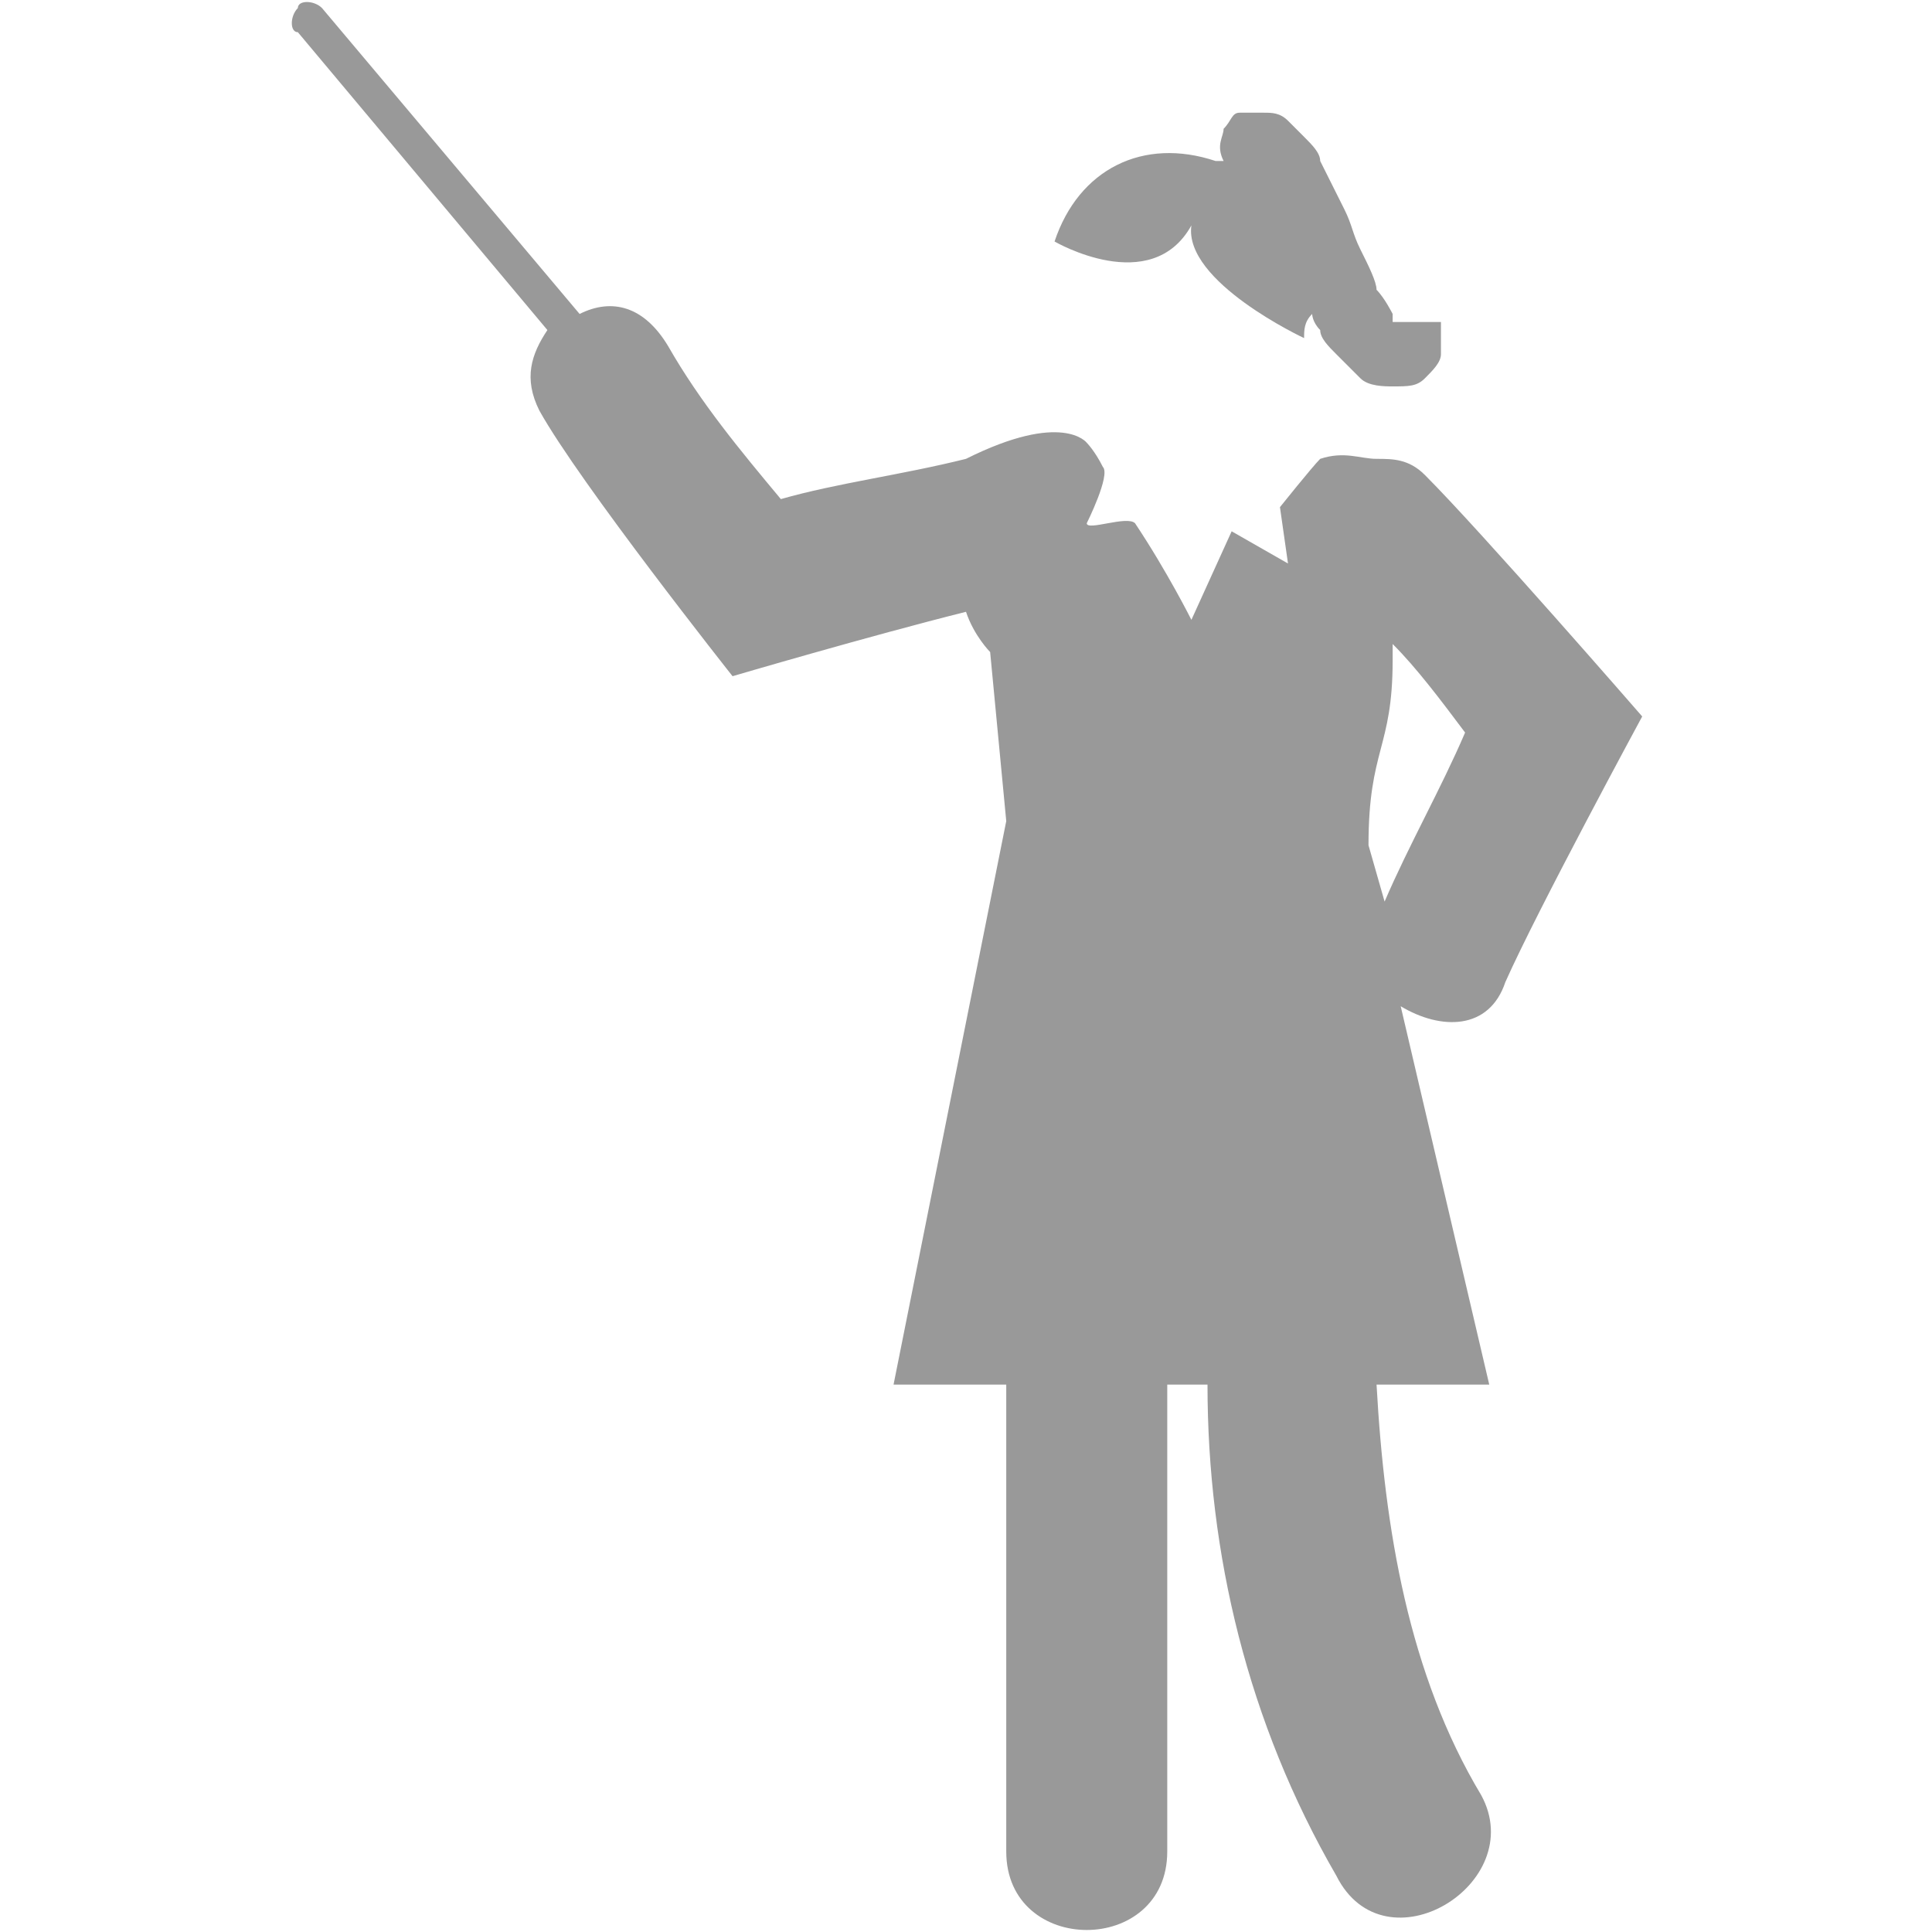
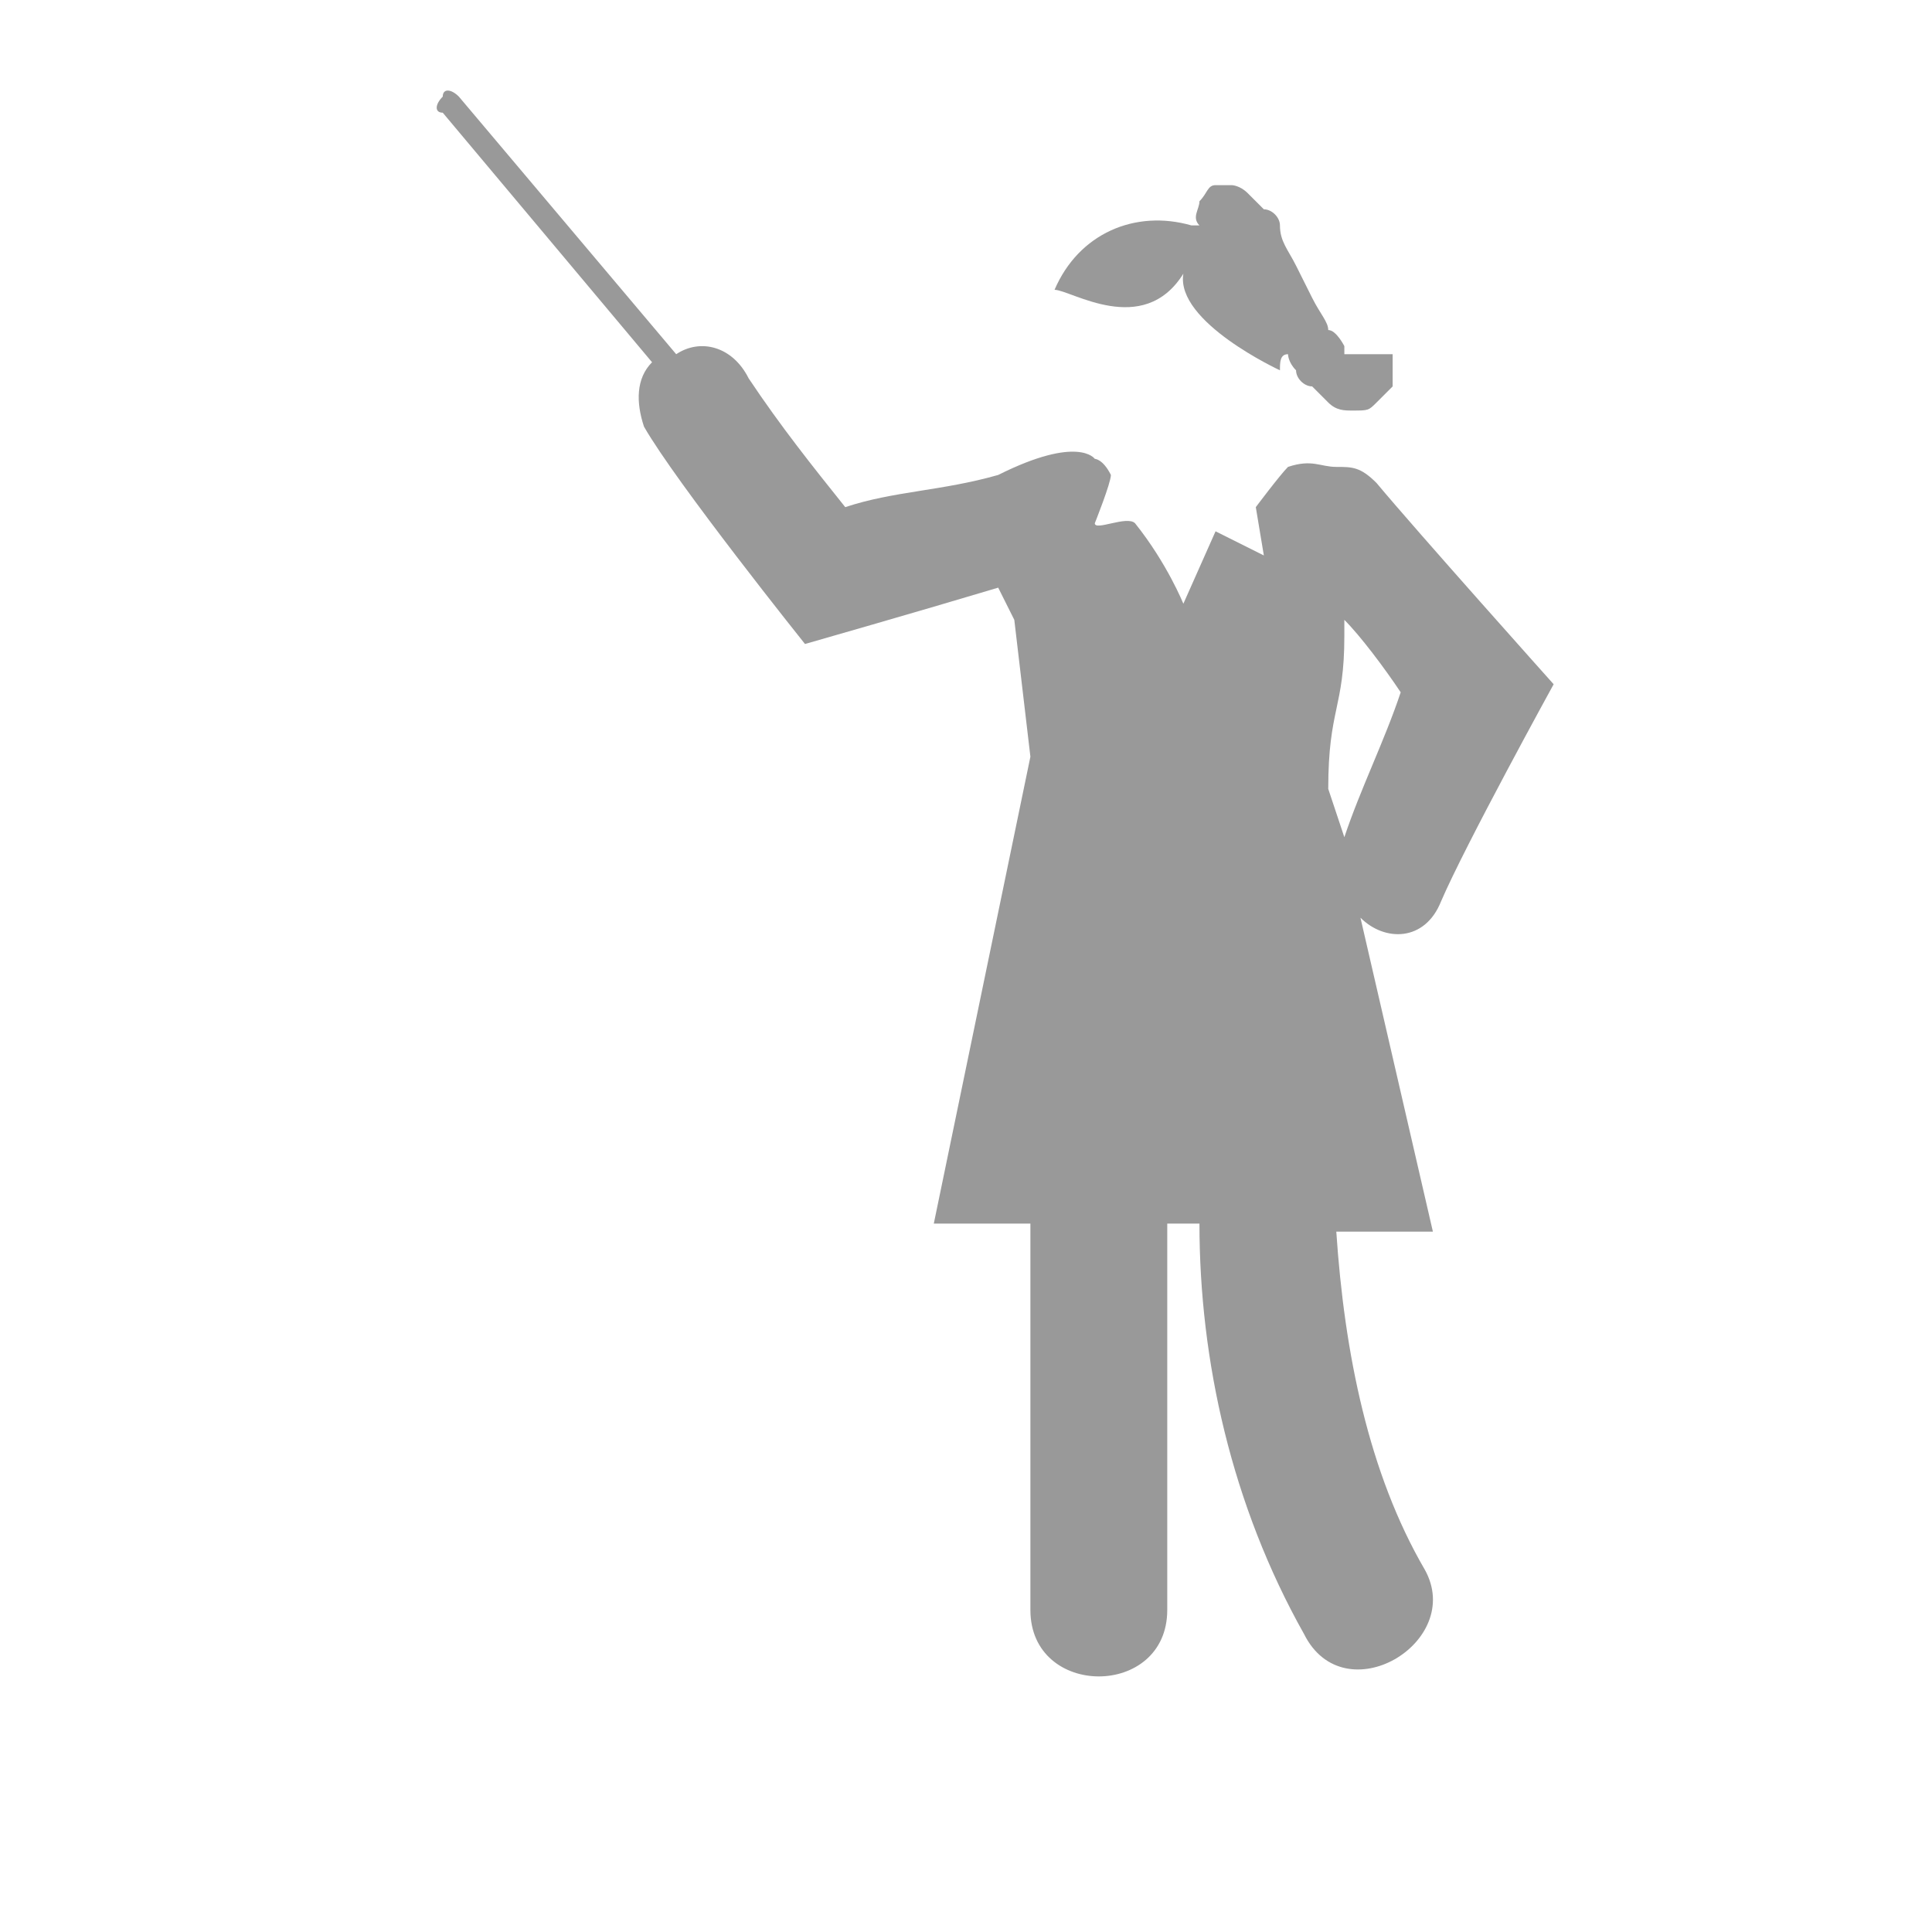
<svg xmlns="http://www.w3.org/2000/svg" version="1.1" id="Capa_1" x="0px" y="0px" viewBox="68 68 24 24" enable-background="new 68 68 24 24" xml:space="preserve">
  <g>
-     <path fill="#999999" d="M86.7,80.2c0.4-0.9,1.7-3.3,1.7-3.3s-2-2.3-2.7-3c-0.2-0.2-0.4-0.2-0.6-0.2l0,0c-0.2,0-0.4-0.1-0.7,0   c-0.1,0.1-0.5,0.6-0.5,0.6L84,75l-0.7-0.4l-0.5,1.1c0,0-0.3-0.6-0.7-1.2c-0.1-0.1-0.6,0.1-0.6,0c0,0,0.3-0.6,0.2-0.7   c-0.1-0.2-0.2-0.3-0.2-0.3c0,0-0.3-0.4-1.5,0.2c-0.8,0.2-1.6,0.3-2.3,0.5c-0.5-0.6-1-1.2-1.4-1.9c-0.3-0.5-0.7-0.6-1.1-0.4L72,68.1   c-0.1-0.1-0.3-0.1-0.3,0c-0.1,0.1-0.1,0.3,0,0.3l3.1,3.7c-0.2,0.3-0.3,0.6-0.1,1c0.5,0.9,2.4,3.3,2.4,3.3s1.7-0.5,2.9-0.8   c0.1,0.3,0.3,0.5,0.3,0.5l0.2,2.1l-1.4,7h1.4c0,1.9,0,3.8,0,5.8c0,1.3,2,1.3,2,0c0-1.9,0-3.8,0-5.8H83c0,2.1,0.5,4.2,1.6,6.1   c0.6,1.2,2.4,0.1,1.8-1c-0.9-1.5-1.2-3.3-1.3-5.1h1.4l-1.1-4.7C85.9,80.8,86.5,80.8,86.7,80.2z M85.2,79.2L85,78.5l0,0   c0-1.2,0.3-1.2,0.3-2.3V76c0.3,0.3,0.6,0.7,0.9,1.1C85.9,77.8,85.5,78.5,85.2,79.2z" />
-     <path fill="#999999" d="M82.8,70.8c-0.1,0.7,1.4,1.4,1.4,1.4c0-0.1,0-0.2,0.1-0.3c0,0,0,0.1,0.1,0.2c0,0.1,0.1,0.2,0.2,0.3   c0.1,0.1,0.2,0.2,0.3,0.3s0.3,0.1,0.4,0.1c0.2,0,0.3,0,0.4-0.1s0.2-0.2,0.2-0.3c0,0,0-0.1,0-0.2c0,0,0,0,0-0.1s0,0,0-0.1   c0,0,0,0-0.1,0s0,0-0.1,0s-0.1,0-0.1,0c-0.1,0-0.2,0-0.2,0s-0.1,0-0.1,0c0,0,0,0,0-0.1c0,0-0.1-0.2-0.2-0.3c0-0.1-0.1-0.3-0.2-0.5   s-0.1-0.3-0.2-0.5c-0.1-0.2-0.2-0.4-0.3-0.6c0-0.1-0.1-0.2-0.2-0.3c0,0-0.1-0.1-0.2-0.2s-0.2-0.1-0.3-0.1c-0.1,0-0.2,0-0.3,0   c-0.1,0-0.1,0.1-0.2,0.2c0,0.1-0.1,0.2,0,0.4c0,0,0,0-0.1,0c-0.9-0.3-1.7,0.1-2,1C81.1,71,82.3,71.7,82.8,70.8z" />
+     <path fill="#999999" d="M85.9,79.2c0.3-0.7,1.4-2.7,1.4-2.7s-1.7-1.9-2.2-2.5c-0.2-0.2-0.3-0.2-0.5-0.2l0,0c-0.2,0-0.3-0.1-0.6,0   c-0.1,0.1-0.4,0.5-0.4,0.5l0.1,0.6l-0.6-0.3l-0.4,0.9c0,0-0.2-0.5-0.6-1c-0.1-0.1-0.5,0.1-0.5,0c0,0,0.2-0.5,0.2-0.6   c-0.1-0.2-0.2-0.2-0.2-0.2s-0.2-0.3-1.2,0.2c-0.7,0.2-1.3,0.2-1.9,0.4c-0.4-0.5-0.8-1-1.2-1.6c-0.2-0.4-0.6-0.5-0.9-0.3l-2.7-3.2   c-0.1-0.1-0.2-0.1-0.2,0c-0.1,0.1-0.1,0.2,0,0.2l2.6,3.1c-0.2,0.2-0.2,0.5-0.1,0.8c0.4,0.7,2,2.7,2,2.7s1.4-0.4,2.4-0.7   c0.1,0.2,0.2,0.4,0.2,0.4l0.2,1.7l-1.2,5.8h1.2c0,1.6,0,3.2,0,4.8c0,1.1,1.7,1.1,1.7,0c0-1.6,0-3.2,0-4.8h0.4   c0,1.7,0.4,3.5,1.3,5.1c0.5,1,2,0.1,1.5-0.8c-0.7-1.2-1-2.7-1.1-4.2h1.2l-0.9-3.9C85.2,79.7,85.7,79.7,85.9,79.2z M84.7,78.4   l-0.2-0.6l0,0c0-1,0.2-1,0.2-1.9v-0.2c0.2,0.2,0.5,0.6,0.7,0.9C85.2,77.2,84.9,77.8,84.7,78.4z" />
+     <path fill="#999999" d="M82.7,71.4c-0.1,0.6,1.2,1.2,1.2,1.2c0-0.1,0-0.2,0.1-0.2c0,0,0,0.1,0.1,0.2c0,0.1,0.1,0.2,0.2,0.2   c0.1,0.1,0.2,0.2,0.2,0.2c0.1,0.1,0.2,0.1,0.3,0.1c0.2,0,0.2,0,0.3-0.1c0.1-0.1,0.2-0.2,0.2-0.2c0,0,0-0.1,0-0.2c0,0,0,0,0-0.1   s0,0,0-0.1c0,0,0,0-0.1,0s0,0-0.1,0c-0.1,0-0.1,0-0.1,0c-0.1,0-0.2,0-0.2,0h-0.1c0,0,0,0,0-0.1c0,0-0.1-0.2-0.2-0.2   c0-0.1-0.1-0.2-0.2-0.4c-0.1-0.2-0.1-0.2-0.2-0.4c-0.1-0.2-0.2-0.3-0.2-0.5c0-0.1-0.1-0.2-0.2-0.2c0,0-0.1-0.1-0.2-0.2   c-0.1-0.1-0.2-0.1-0.2-0.1c-0.1,0-0.2,0-0.2,0c-0.1,0-0.1,0.1-0.2,0.2c0,0.1-0.1,0.2,0,0.3c0,0,0,0-0.1,0c-0.7-0.2-1.4,0.1-1.7,0.8   C81.3,71.6,82.2,72.2,82.7,71.4z" />
  </g>
</svg>
